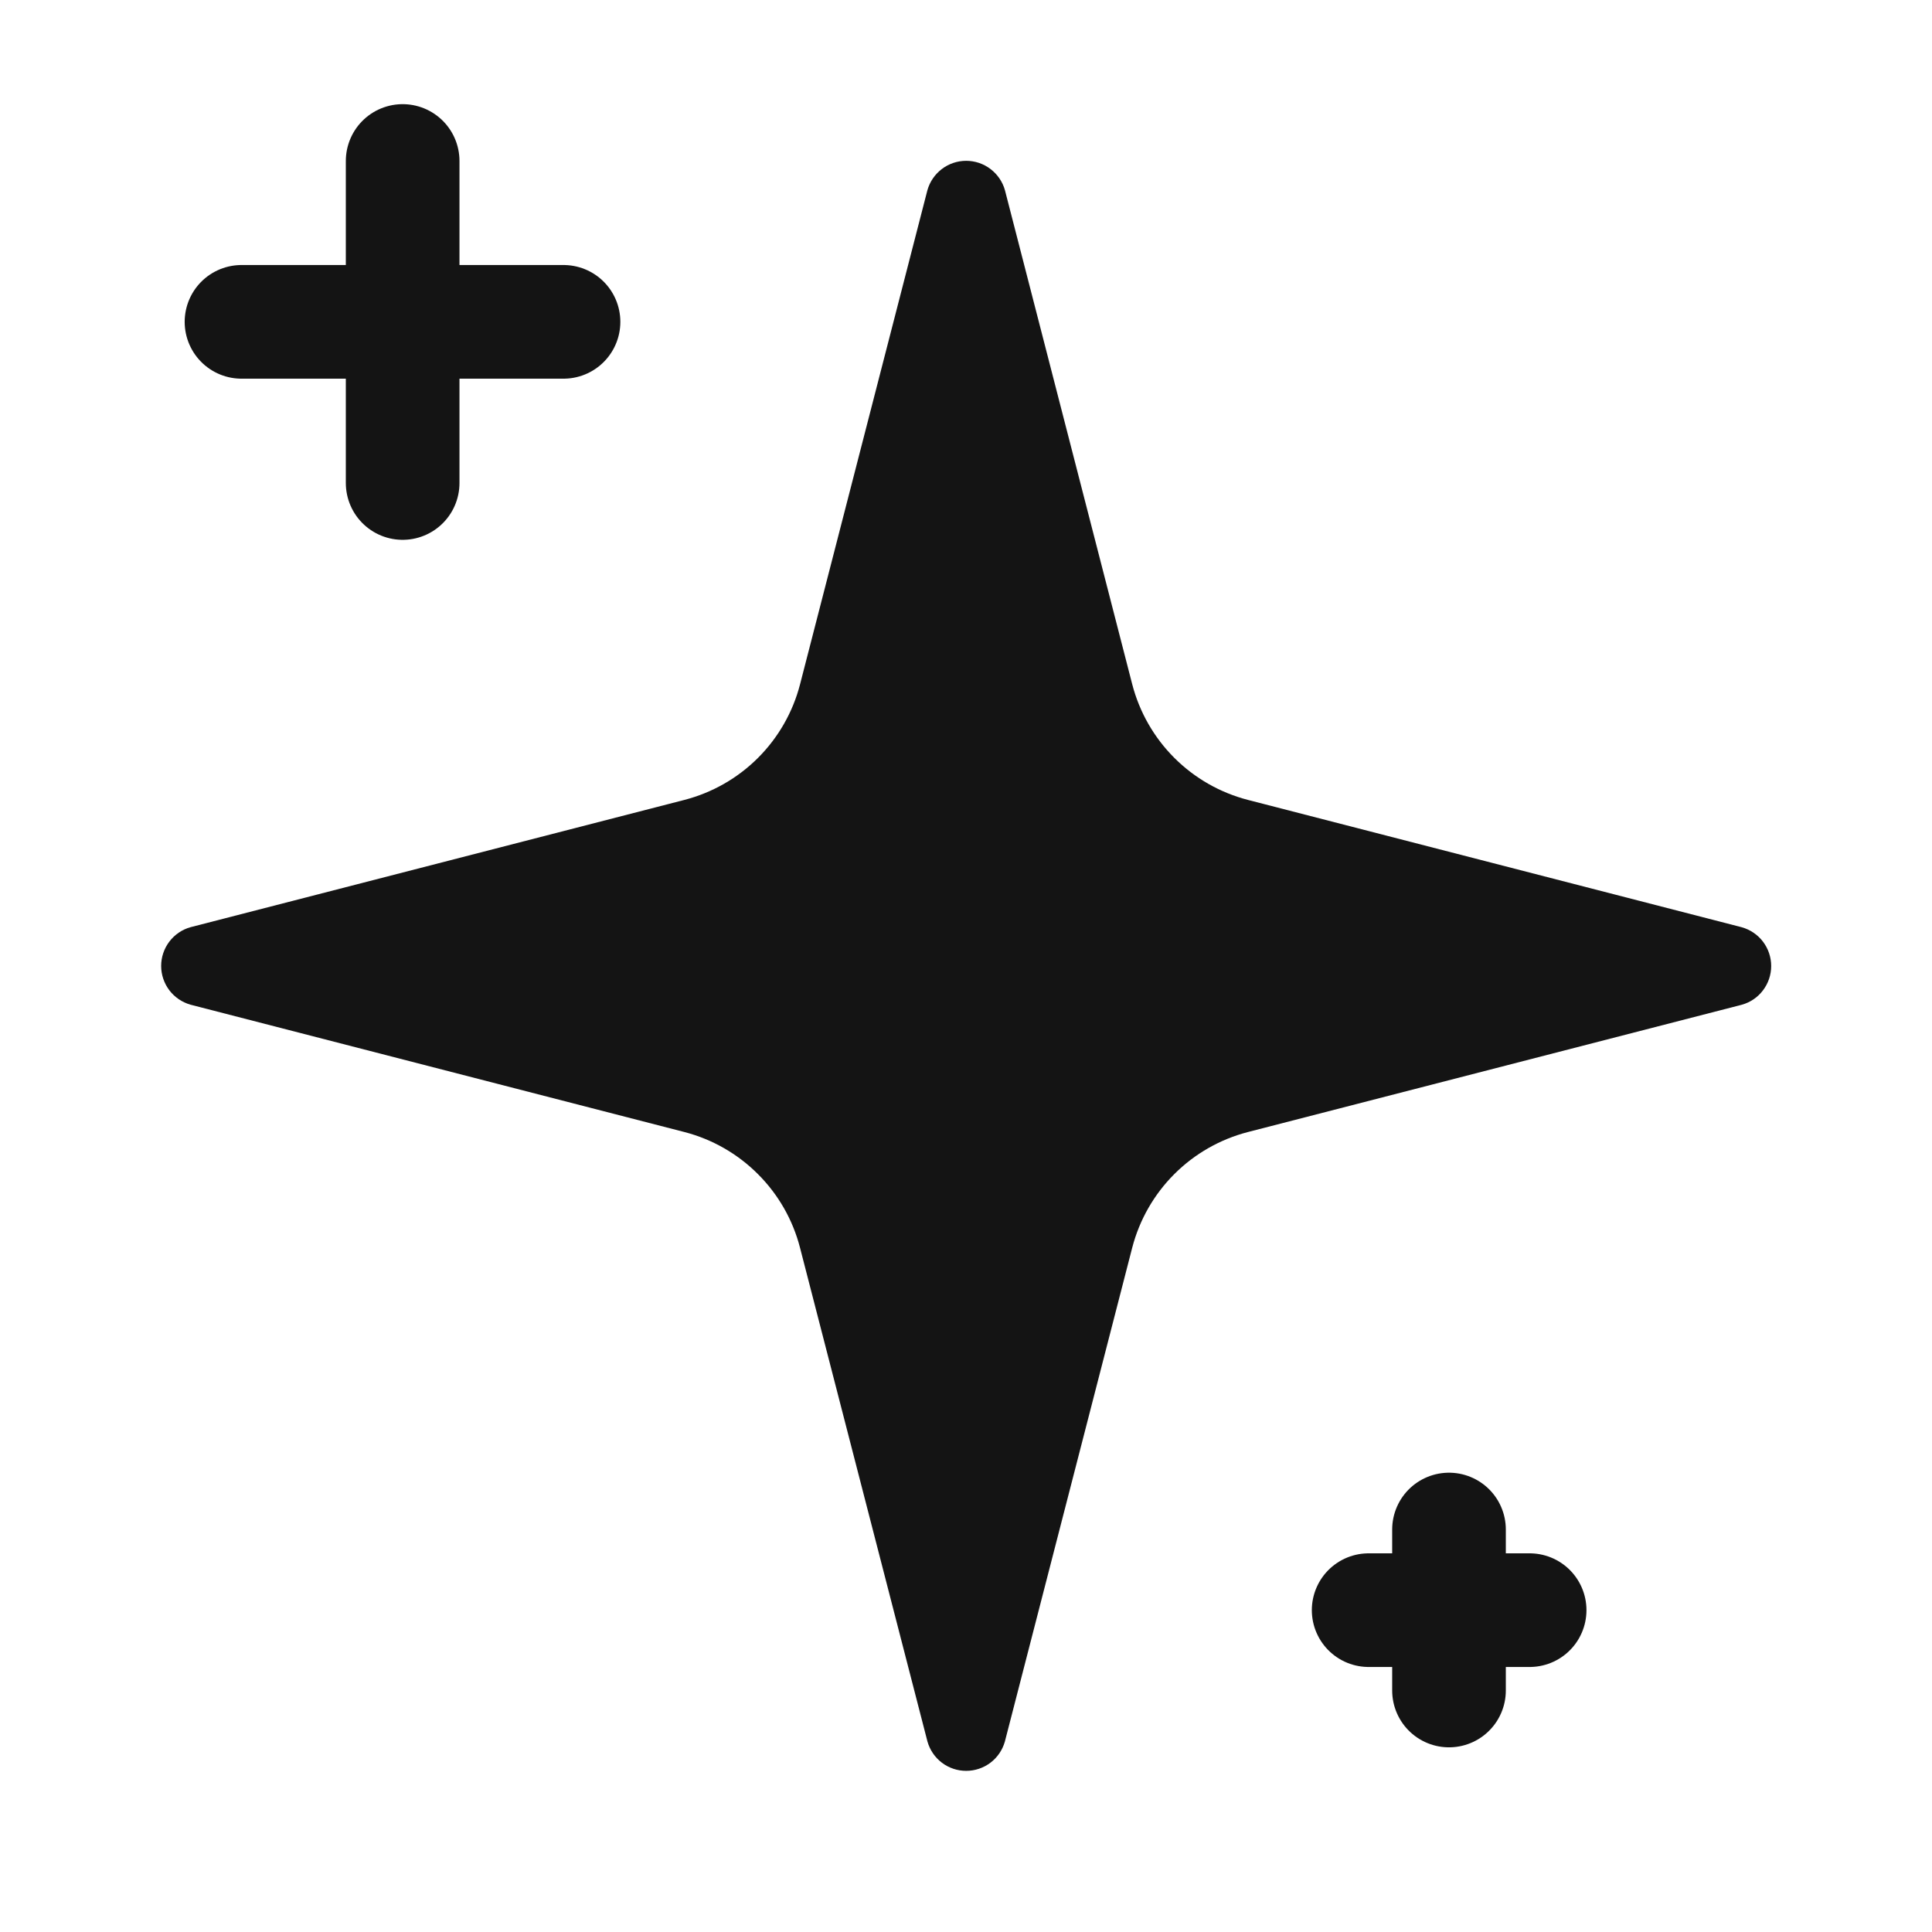
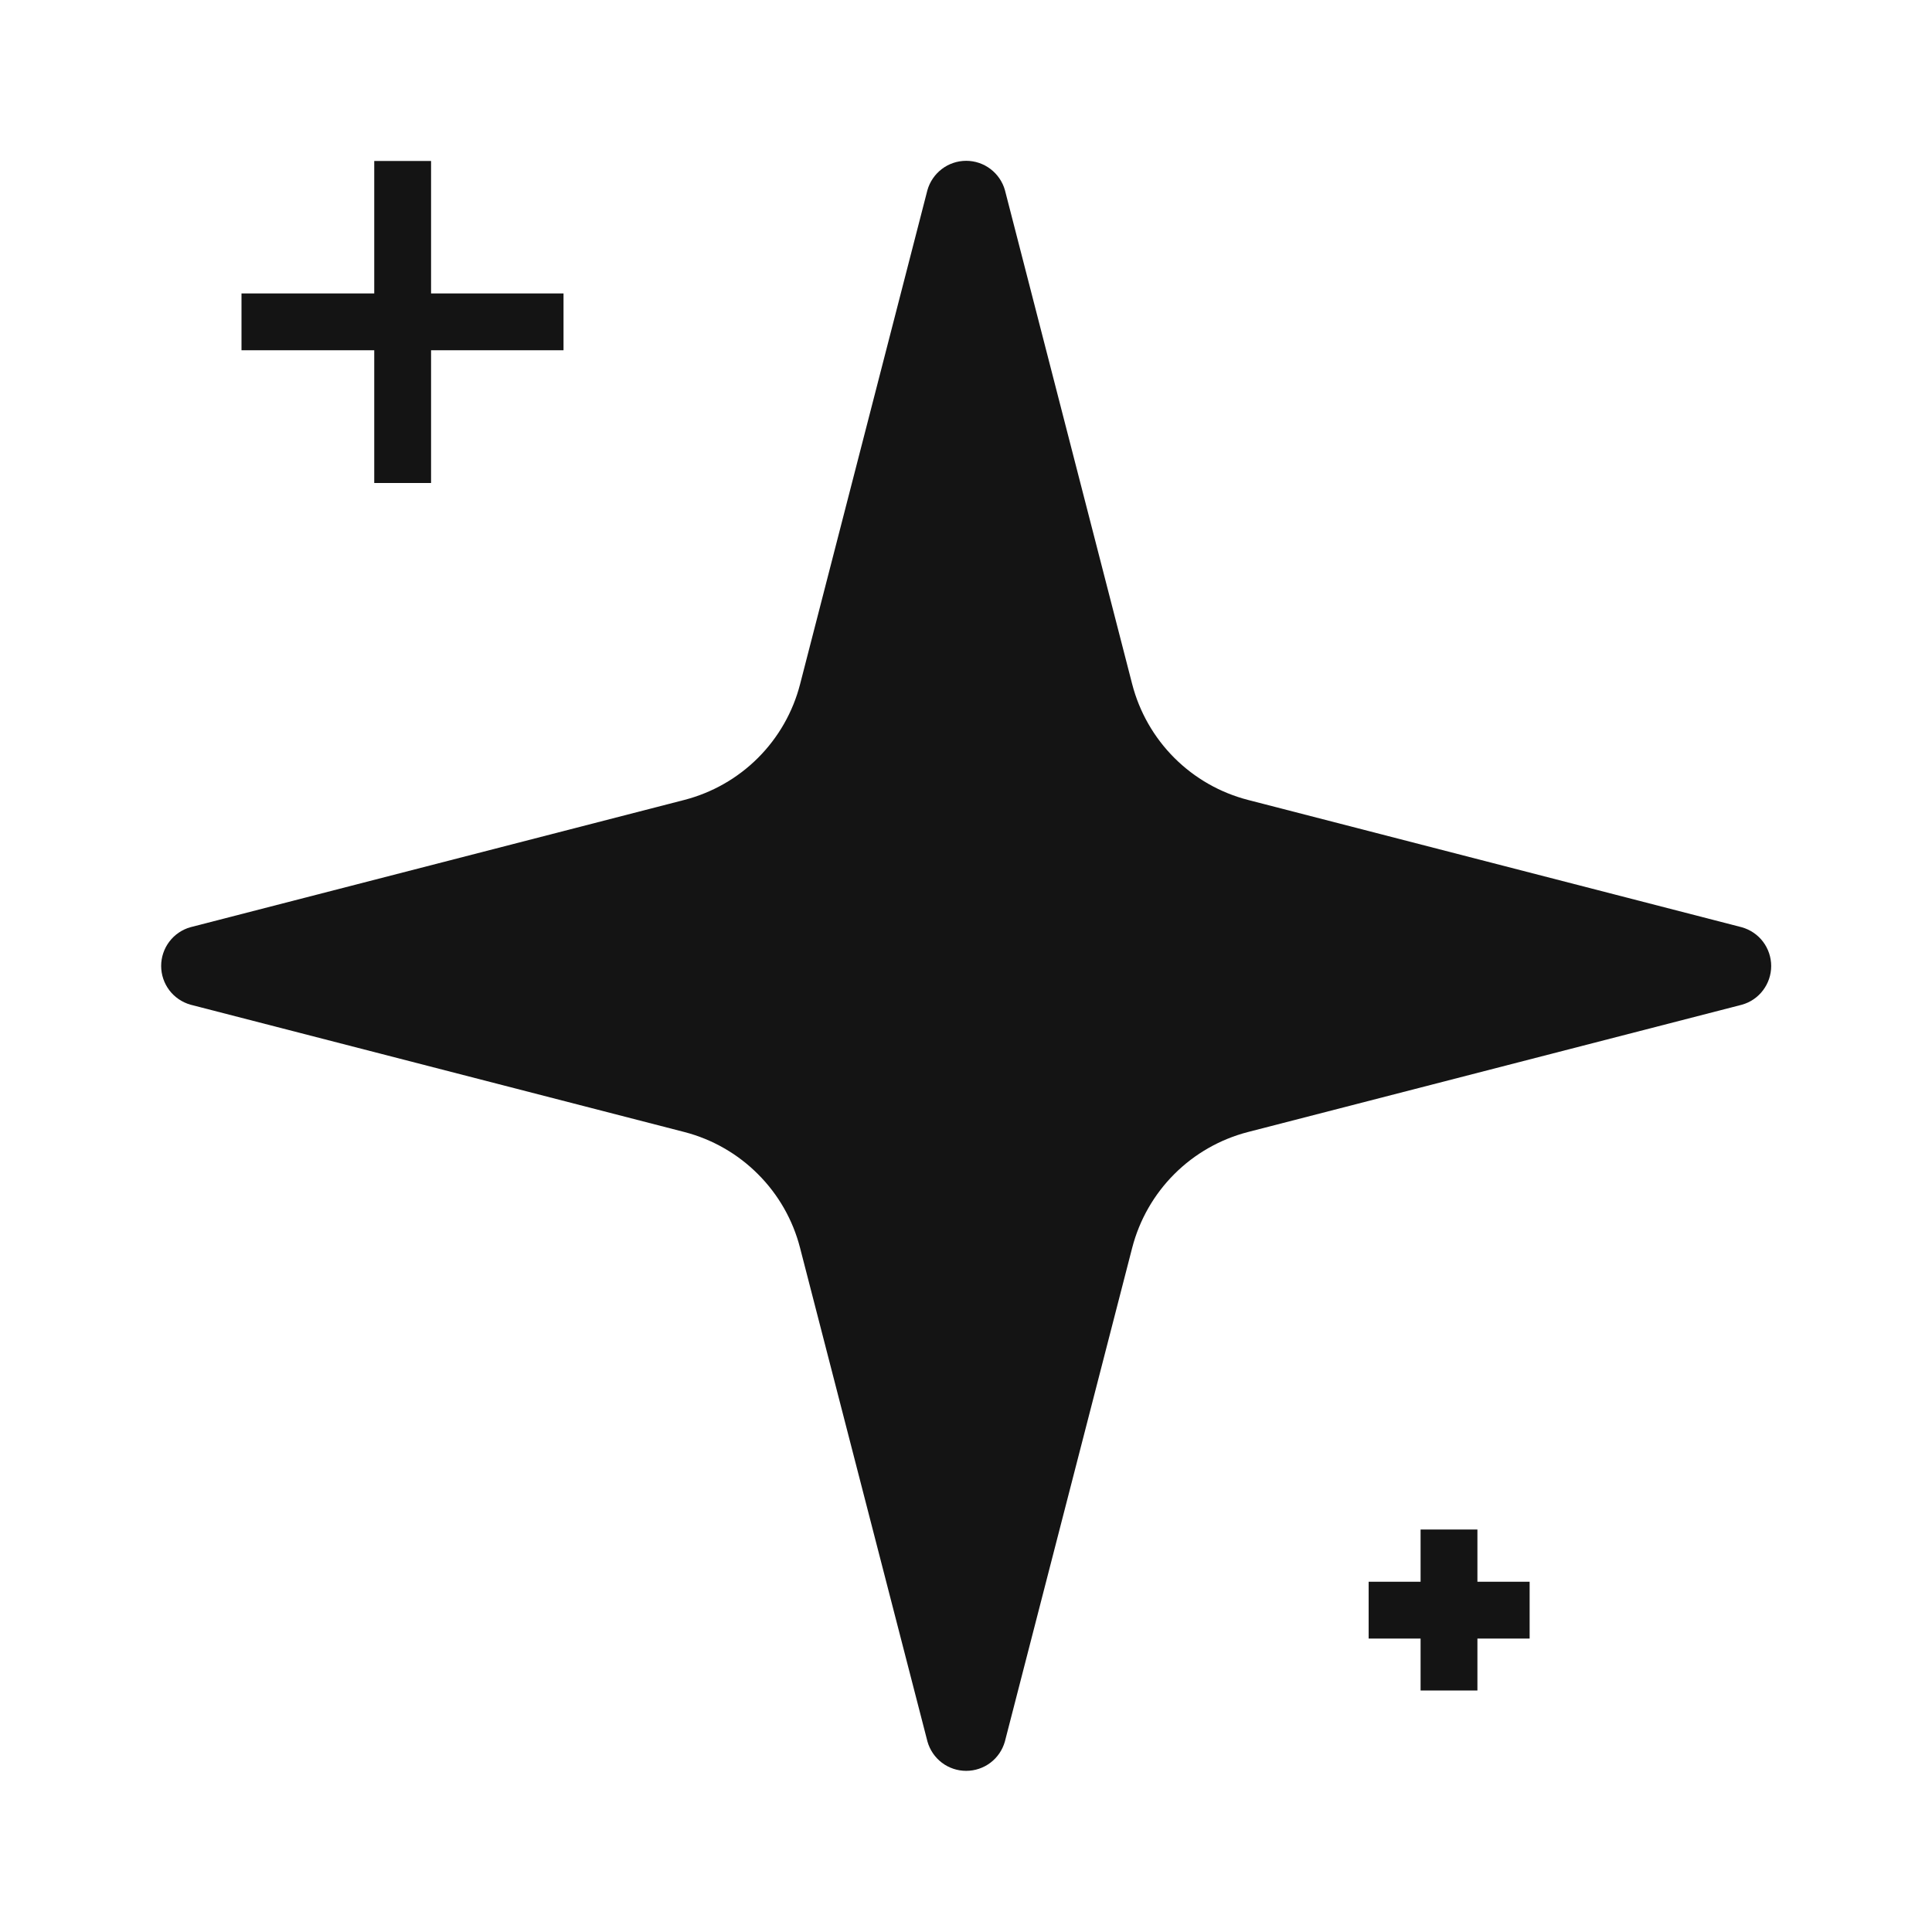
<svg xmlns="http://www.w3.org/2000/svg" width="34" height="34" viewBox="0 0 34 34" fill="none">
  <path d="M21.961 19.922C21.471 20.049 21.024 20.304 20.666 20.662C20.308 21.02 20.052 21.468 19.925 21.958L17.684 30.649C17.642 30.797 17.553 30.928 17.43 31.021C17.307 31.114 17.157 31.164 17.003 31.164C16.849 31.164 16.699 31.114 16.576 31.021C16.453 30.928 16.364 30.797 16.322 30.649L14.079 21.958C13.953 21.468 13.697 21.02 13.339 20.663C12.982 20.305 12.535 20.049 12.045 19.922L3.353 17.681C3.205 17.639 3.073 17.55 2.98 17.427C2.887 17.304 2.836 17.153 2.836 16.999C2.836 16.844 2.887 16.694 2.98 16.571C3.073 16.448 3.205 16.358 3.353 16.317L12.045 14.077C12.535 13.95 12.982 13.695 13.34 13.337C13.698 12.979 13.954 12.531 14.08 12.041L16.32 3.35C16.361 3.201 16.451 3.069 16.574 2.975C16.697 2.881 16.848 2.83 17.003 2.83C17.158 2.83 17.309 2.881 17.432 2.975C17.555 3.069 17.645 3.201 17.686 3.35L19.925 12.041C20.052 12.531 20.308 12.979 20.666 13.337C21.024 13.695 21.471 13.95 21.961 14.077L30.652 16.318C30.801 16.36 30.933 16.449 31.026 16.572C31.119 16.695 31.17 16.846 31.17 17C31.17 17.155 31.119 17.305 31.026 17.428C30.933 17.552 30.801 17.641 30.652 17.682L21.961 19.922Z" fill="#141414" />
-   <path d="M4.25 5.664L9.917 5.664" stroke="#141414" stroke-width="2" stroke-linecap="round" stroke-linejoin="round" />
-   <path d="M7.086 2.833L7.086 8.5" stroke="#141414" stroke-width="2" stroke-linecap="round" stroke-linejoin="round" />
-   <path d="M24.086 28.336L26.919 28.336" stroke="#141414" stroke-width="2" stroke-linecap="round" stroke-linejoin="round" />
-   <path d="M25.5 26.917L25.5 29.75" stroke="#141414" stroke-width="2" stroke-linecap="round" stroke-linejoin="round" />
+   <path d="M4.25 5.664L9.917 5.664" stroke="#141414" strokeWidth="2" strokeLinecap="round" strokeLinejoin="round" />
+   <path d="M7.086 2.833L7.086 8.5" stroke="#141414" strokeWidth="2" strokeLinecap="round" strokeLinejoin="round" />
+   <path d="M24.086 28.336L26.919 28.336" stroke="#141414" strokeWidth="2" strokeLinecap="round" strokeLinejoin="round" />
+   <path d="M25.5 26.917L25.5 29.75" stroke="#141414" strokeWidth="2" strokeLinecap="round" strokeLinejoin="round" />
</svg>
